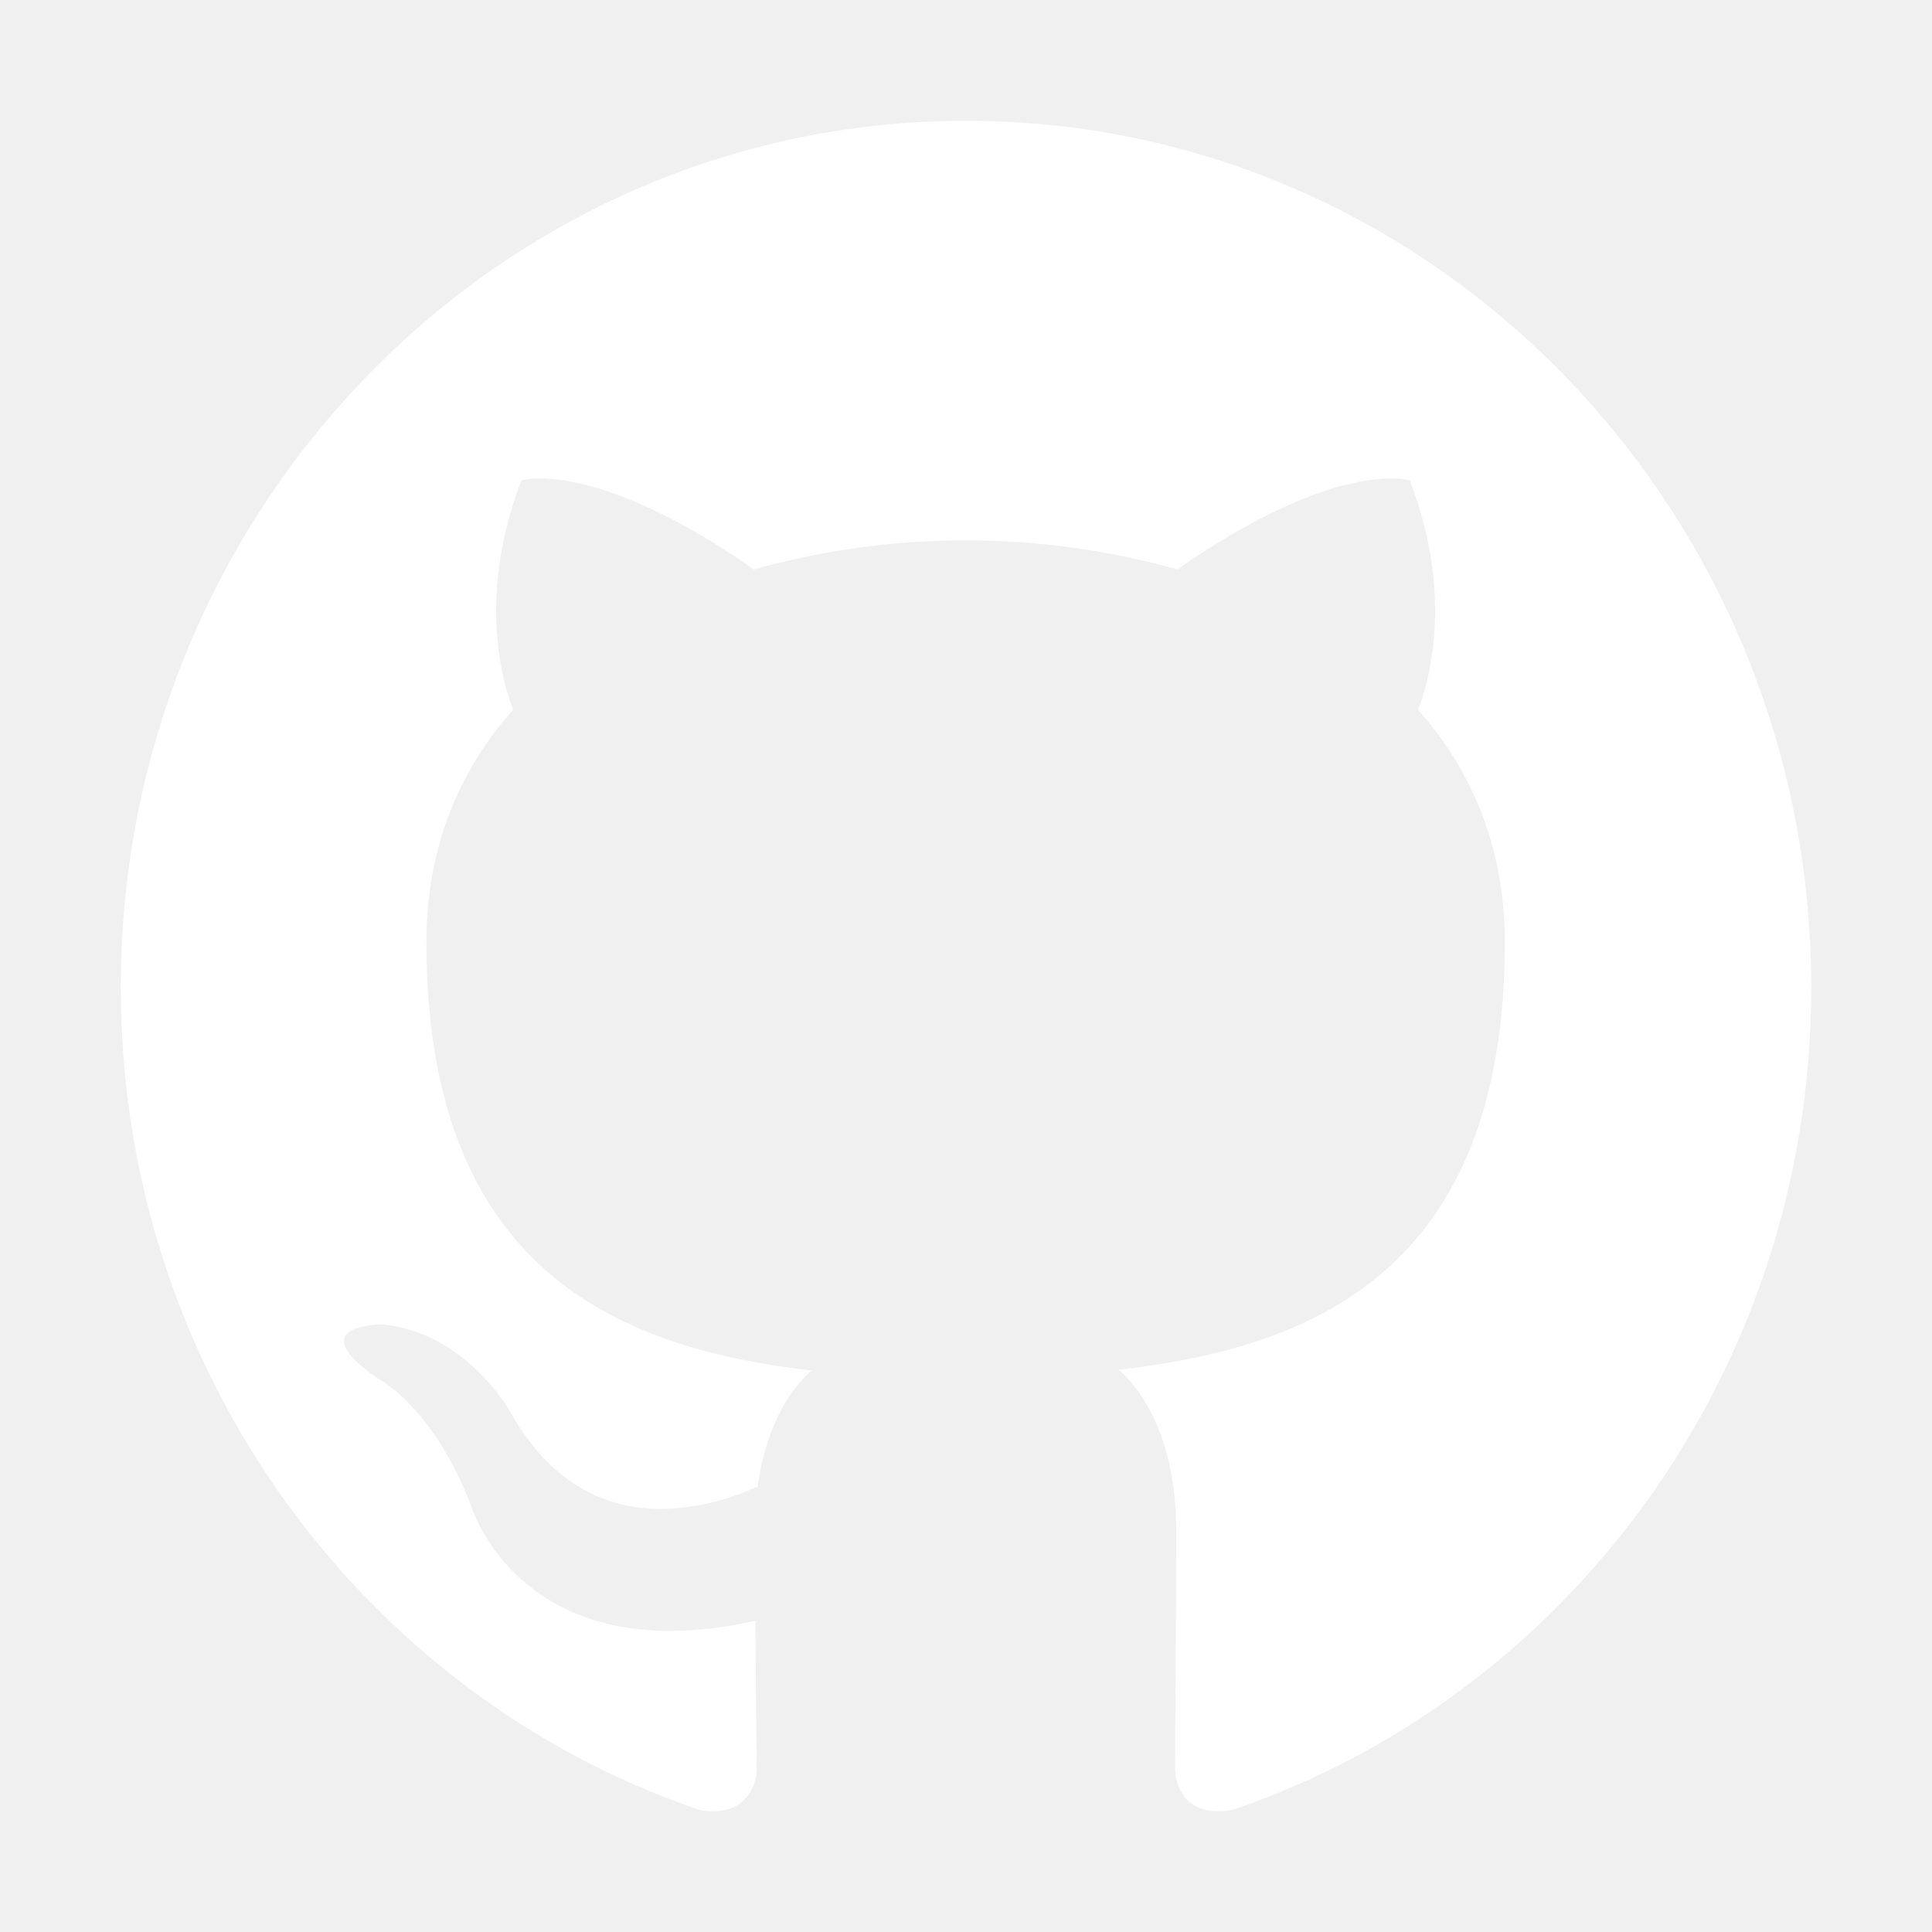
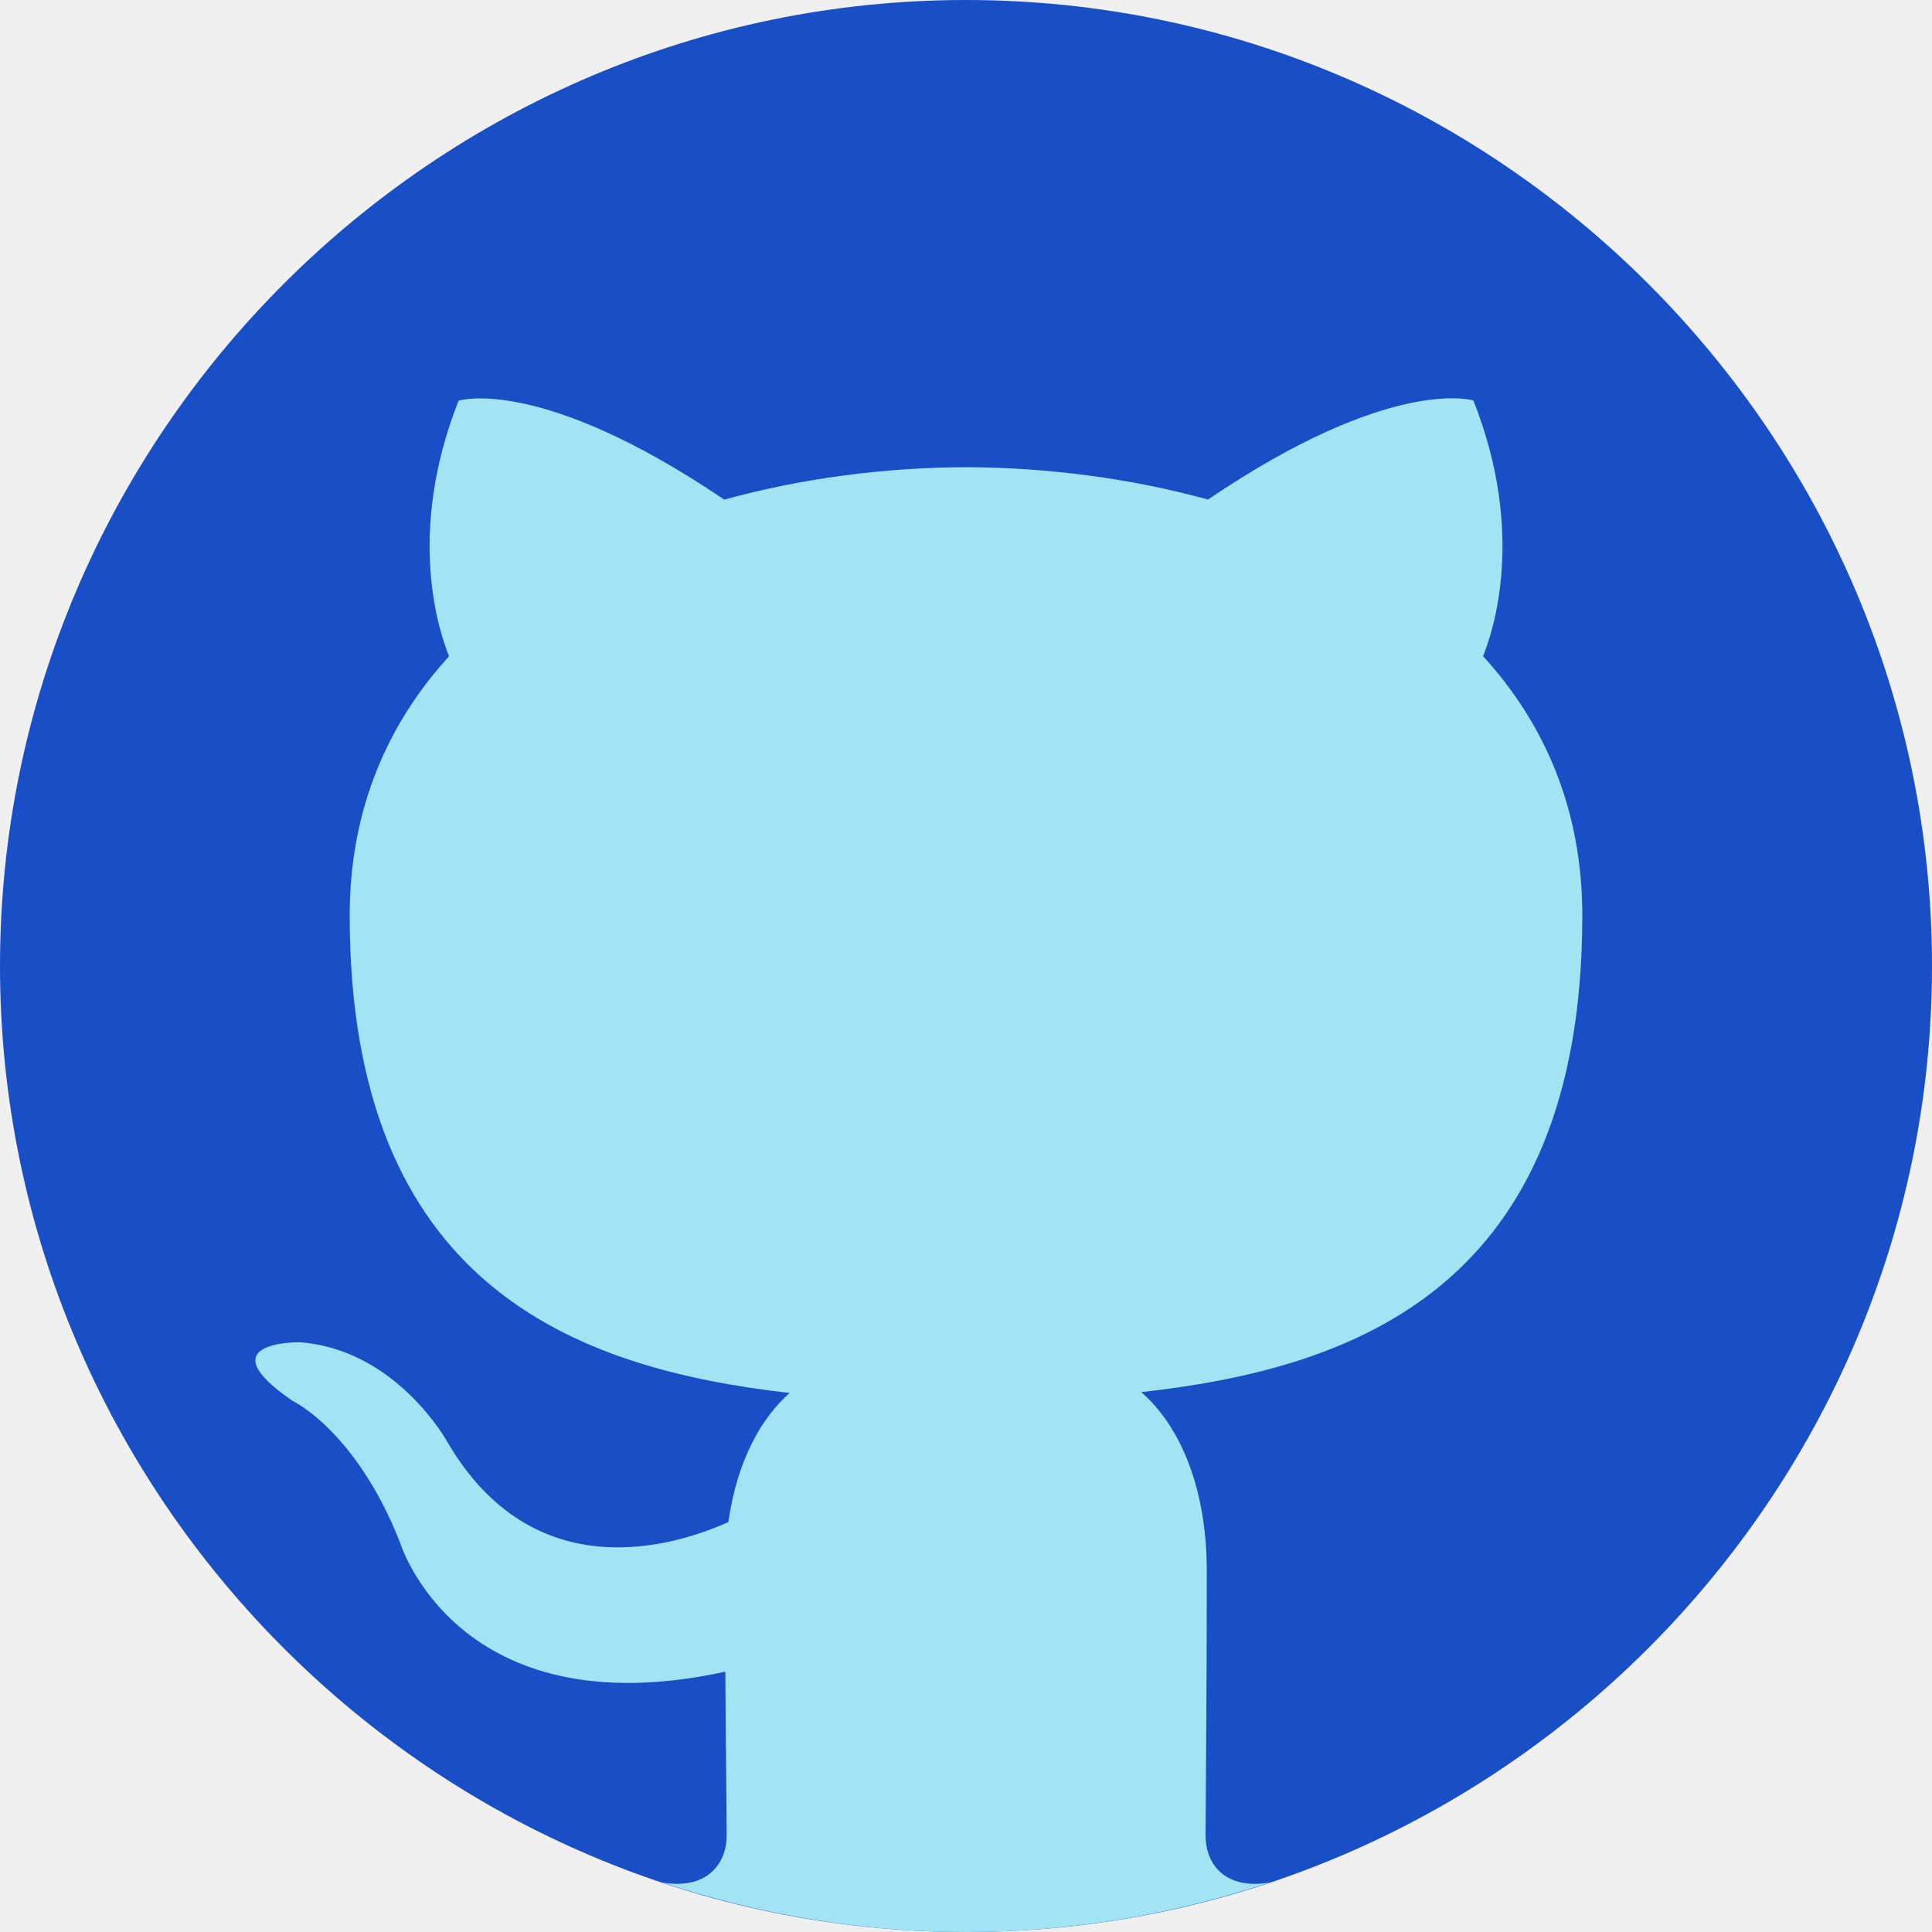
- <svg xmlns="http://www.w3.org/2000/svg" class="ionicon" viewBox="0 0 512 512" fill="#fff">
-   <path d="M256 32C132.3 32 32 134.9 32 261.7c0 101.5 64.2 187.5 153.2 217.9a17.56 17.56 0 003.8.4c8.3 0 11.5-6.1 11.5-11.4 0-5.5-.2-19.9-.3-39.1a102.4 102.4 0 01-22.6 2.7c-43.1 0-52.9-33.5-52.9-33.5-10.2-26.5-24.9-33.6-24.9-33.6-19.5-13.7-.1-14.1 1.4-14.1h.1c22.5 2 34.3 23.8 34.3 23.8 11.2 19.6 26.2 25.1 39.6 25.1a63 63 0 0025.6-6c2-14.8 7.8-24.9 14.2-30.7-49.7-5.8-102-25.5-102-113.5 0-25.1 8.7-45.6 23-61.6-2.3-5.8-10-29.2 2.2-60.8a18.64 18.64 0 015-.5c8.1 0 26.4 3.1 56.6 24.1a208.21 208.21 0 01112.2 0c30.2-21 48.5-24.1 56.6-24.1a18.64 18.64 0 015 .5c12.2 31.6 4.5 55 2.2 60.8 14.3 16.1 23 36.6 23 61.6 0 88.2-52.4 107.6-102.3 113.3 8 7.1 15.2 21.1 15.2 42.5 0 30.7-.3 55.5-.3 63 0 5.4 3.1 11.5 11.4 11.5a19.35 19.35 0 004-.4C415.9 449.2 480 363.1 480 261.7 480 134.9 379.7 32 256 32z" />
+ <svg xmlns="http://www.w3.org/2000/svg" viewBox="0 0 16 16" width="16px" height="16px" baseProfile="basic">
+   <path fill="#194fc6" d="M8,0C3.6,0,0,3.6,0,8s3.6,8,8,8s8-3.6,8-8S12.4,0,8,0z" />
+   <path fill="#a2e4f4" d="M9.984,15.206c0-0.262,0.01-1.125,0.01-2.195c0-0.746-0.256-1.234-0.543-1.482 c1.782-0.198,3.653-0.874,3.653-3.948c0-0.873-0.31-1.587-0.822-2.147c0.082-0.202,0.357-1.016-0.08-2.117 c0,0-0.67-0.215-2.198,0.82C9.364,3.961,8.68,3.872,8,3.869C7.32,3.872,6.636,3.961,5.998,4.138c-1.528-1.035-2.2-0.82-2.2-0.82 C3.362,4.419,3.637,5.233,3.719,5.435C3.208,5.994,2.896,6.708,2.896,7.582c0,3.066,1.867,3.752,3.644,3.954 c-0.229,0.2-0.435,0.552-0.508,1.069c-0.456,0.205-1.615,0.558-2.328-0.665c0,0-0.423-0.768-1.225-0.824c0,0-0.781-0.01-0.055,0.486 c0,0,0.524,0.246,0.888,1.17c0,0,0.47,1.556,2.695,1.072c0.004,0.668,0.011,1.171,0.011,1.361c0,0.209-0.144,0.449-0.531,0.386 C6.277,15.853,7.121,16,8,16c0.88,0,1.724-0.147,2.516-0.41C10.126,15.656,9.984,15.416,9.984,15.206z" />
</svg>
